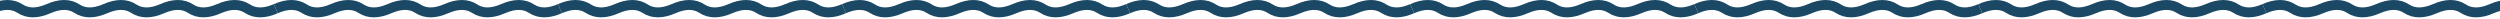
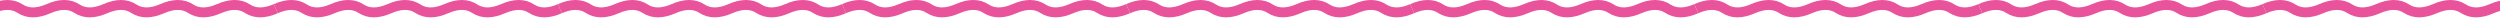
<svg xmlns="http://www.w3.org/2000/svg" width="1512" height="11" viewBox="0 0 1512 11" fill="none">
-   <path d="M-5 5.245C1.873 2.252 7.6 2.252 12.182 5.245C16.763 8.239 22.491 8.239 29.363 5.245C36.236 2.252 41.963 2.252 46.545 5.245C51.127 8.239 56.854 8.239 63.727 5.245C70.599 2.252 76.326 2.252 80.908 5.245C85.49 8.239 91.217 8.239 98.09 5.245C104.963 2.252 110.69 2.252 115.272 5.245C119.853 8.239 125.581 8.239 132.453 5.245C139.326 2.252 145.053 2.252 149.635 5.245C154.217 8.239 159.944 8.239 166.816 5.245" stroke="#1B4965" stroke-width="6" />
-   <path d="M166.816 5.245C173.689 2.252 179.416 2.252 183.998 5.245C188.58 8.239 194.307 8.239 201.18 5.245C208.052 2.252 213.78 2.252 218.361 5.245C222.943 8.239 228.67 8.239 235.543 5.245C242.416 2.252 248.143 2.252 252.725 5.245C257.306 8.239 263.034 8.239 269.906 5.245C276.779 2.252 282.506 2.252 287.088 5.245C291.67 8.239 297.397 8.239 304.27 5.245C311.142 2.252 316.869 2.252 321.451 5.245C326.033 8.239 331.76 8.239 338.633 5.245" stroke="#1B4965" stroke-width="6" />
-   <path d="M338.633 5.245C345.506 2.252 351.233 2.252 355.815 5.245C360.396 8.239 366.124 8.239 372.996 5.245C379.869 2.252 385.596 2.252 390.178 5.245C394.76 8.239 400.487 8.239 407.36 5.245C414.232 2.252 419.96 2.252 424.541 5.245C429.123 8.239 434.85 8.239 441.723 5.245C448.596 2.252 454.323 2.252 458.905 5.245C463.486 8.239 469.214 8.239 476.086 5.245C482.959 2.252 488.686 2.252 493.268 5.245C497.85 8.239 503.577 8.239 510.45 5.245" stroke="#1B4965" stroke-width="6" />
-   <path d="M510.449 5.245C517.322 2.252 523.049 2.252 527.631 5.245C532.213 8.239 537.94 8.239 544.813 5.245C551.685 2.252 557.413 2.252 561.994 5.245C566.576 8.239 572.303 8.239 579.176 5.245C586.049 2.252 591.776 2.252 596.358 5.245C600.939 8.239 606.667 8.239 613.539 5.245C620.412 2.252 626.139 2.252 630.721 5.245C635.303 8.239 641.03 8.239 647.903 5.245C654.775 2.252 660.503 2.252 665.084 5.245C669.666 8.239 675.393 8.239 682.266 5.245" stroke="#1B4965" stroke-width="6" />
-   <path d="M682.266 5.245C689.139 2.252 694.866 2.252 699.448 5.245C704.029 8.239 709.757 8.239 716.629 5.245C723.502 2.252 729.229 2.252 733.811 5.245C738.393 8.239 744.12 8.239 750.993 5.245C757.865 2.252 763.592 2.252 768.174 5.245C772.756 8.239 778.483 8.239 785.356 5.245C792.229 2.252 797.956 2.252 802.538 5.245C807.119 8.239 812.847 8.239 819.719 5.245C826.592 2.252 832.319 2.252 836.901 5.245C841.483 8.239 847.21 8.239 854.082 5.245" stroke="#1B4965" stroke-width="6" />
-   <path d="M854.083 5.245C860.955 2.252 866.682 2.252 871.264 5.245C875.846 8.239 881.573 8.239 888.446 5.245C895.318 2.252 901.046 2.252 905.627 5.245C910.209 8.239 915.936 8.239 922.809 5.245C929.682 2.252 935.409 2.252 939.991 5.245C944.573 8.239 950.3 8.239 957.172 5.245C964.045 2.252 969.772 2.252 974.354 5.245C978.936 8.239 984.663 8.239 991.536 5.245C998.408 2.252 1004.14 2.252 1008.72 5.245C1013.3 8.239 1019.03 8.239 1025.9 5.245" stroke="#1B4965" stroke-width="6" />
-   <path d="M1025.9 5.245C1032.77 2.252 1038.5 2.252 1043.08 5.245C1047.66 8.239 1053.39 8.239 1060.26 5.245C1067.14 2.252 1072.86 2.252 1077.44 5.245C1082.03 8.239 1087.75 8.239 1094.63 5.245C1101.5 2.252 1107.23 2.252 1111.81 5.245C1116.39 8.239 1122.12 8.239 1128.99 5.245C1135.86 2.252 1141.59 2.252 1146.17 5.245C1150.75 8.239 1156.48 8.239 1163.35 5.245C1170.22 2.252 1175.95 2.252 1180.53 5.245C1185.12 8.239 1190.84 8.239 1197.72 5.245" stroke="#1B4965" stroke-width="6" />
-   <path d="M1197.72 5.245C1204.59 2.252 1210.32 2.252 1214.9 5.245C1219.48 8.239 1225.21 8.239 1232.08 5.245C1238.95 2.252 1244.68 2.252 1249.26 5.245C1253.84 8.239 1259.57 8.239 1266.44 5.245C1273.31 2.252 1279.04 2.252 1283.62 5.245C1288.21 8.239 1293.93 8.239 1300.81 5.245C1307.68 2.252 1313.41 2.252 1317.99 5.245C1322.57 8.239 1328.3 8.239 1335.17 5.245C1342.04 2.252 1347.77 2.252 1352.35 5.245C1356.93 8.239 1362.66 8.239 1369.53 5.245" stroke="#1B4965" stroke-width="6" />
-   <path d="M1369.53 5.245C1376.4 2.252 1382.13 2.252 1386.71 5.245C1391.3 8.239 1397.02 8.239 1403.9 5.245C1410.77 2.252 1416.5 2.252 1421.08 5.245C1425.66 8.239 1431.39 8.239 1438.26 5.245C1445.13 2.252 1450.86 2.252 1455.44 5.245C1460.02 8.239 1465.75 8.239 1472.62 5.245C1479.49 2.252 1485.22 2.252 1489.8 5.245C1494.39 8.239 1500.11 8.239 1506.99 5.245C1513.86 2.252 1519.59 2.252 1524.17 5.245C1528.75 8.239 1534.48 8.239 1541.35 5.245" stroke="#1B4965" stroke-width="6" />
+   <path d="M-5 5.245C1.873 2.252 7.6 2.252 12.182 5.245C16.763 8.239 22.491 8.239 29.363 5.245C36.236 2.252 41.963 2.252 46.545 5.245C51.127 8.239 56.854 8.239 63.727 5.245C70.599 2.252 76.326 2.252 80.908 5.245C85.49 8.239 91.217 8.239 98.09 5.245C104.963 2.252 110.69 2.252 115.272 5.245C119.853 8.239 125.581 8.239 132.453 5.245C139.326 2.252 145.053 2.252 149.635 5.245C154.217 8.239 159.944 8.239 166.816 5.245" stroke="#e8539c" stroke-width="6" />
+   <path d="M166.816 5.245C173.689 2.252 179.416 2.252 183.998 5.245C188.58 8.239 194.307 8.239 201.18 5.245C208.052 2.252 213.78 2.252 218.361 5.245C222.943 8.239 228.67 8.239 235.543 5.245C242.416 2.252 248.143 2.252 252.725 5.245C257.306 8.239 263.034 8.239 269.906 5.245C276.779 2.252 282.506 2.252 287.088 5.245C291.67 8.239 297.397 8.239 304.27 5.245C311.142 2.252 316.869 2.252 321.451 5.245C326.033 8.239 331.76 8.239 338.633 5.245" stroke="#e8539c" stroke-width="6" />
+   <path d="M338.633 5.245C345.506 2.252 351.233 2.252 355.815 5.245C360.396 8.239 366.124 8.239 372.996 5.245C379.869 2.252 385.596 2.252 390.178 5.245C394.76 8.239 400.487 8.239 407.36 5.245C414.232 2.252 419.96 2.252 424.541 5.245C429.123 8.239 434.85 8.239 441.723 5.245C448.596 2.252 454.323 2.252 458.905 5.245C463.486 8.239 469.214 8.239 476.086 5.245C482.959 2.252 488.686 2.252 493.268 5.245C497.85 8.239 503.577 8.239 510.45 5.245" stroke="#e8539c" stroke-width="6" />
+   <path d="M510.449 5.245C517.322 2.252 523.049 2.252 527.631 5.245C532.213 8.239 537.94 8.239 544.813 5.245C551.685 2.252 557.413 2.252 561.994 5.245C566.576 8.239 572.303 8.239 579.176 5.245C586.049 2.252 591.776 2.252 596.358 5.245C600.939 8.239 606.667 8.239 613.539 5.245C620.412 2.252 626.139 2.252 630.721 5.245C635.303 8.239 641.03 8.239 647.903 5.245C654.775 2.252 660.503 2.252 665.084 5.245C669.666 8.239 675.393 8.239 682.266 5.245" stroke="#e8539c" stroke-width="6" />
+   <path d="M682.266 5.245C689.139 2.252 694.866 2.252 699.448 5.245C704.029 8.239 709.757 8.239 716.629 5.245C723.502 2.252 729.229 2.252 733.811 5.245C738.393 8.239 744.12 8.239 750.993 5.245C757.865 2.252 763.592 2.252 768.174 5.245C772.756 8.239 778.483 8.239 785.356 5.245C792.229 2.252 797.956 2.252 802.538 5.245C807.119 8.239 812.847 8.239 819.719 5.245C826.592 2.252 832.319 2.252 836.901 5.245C841.483 8.239 847.21 8.239 854.082 5.245" stroke="#e8539c" stroke-width="6" />
+   <path d="M854.083 5.245C860.955 2.252 866.682 2.252 871.264 5.245C875.846 8.239 881.573 8.239 888.446 5.245C895.318 2.252 901.046 2.252 905.627 5.245C910.209 8.239 915.936 8.239 922.809 5.245C929.682 2.252 935.409 2.252 939.991 5.245C944.573 8.239 950.3 8.239 957.172 5.245C964.045 2.252 969.772 2.252 974.354 5.245C978.936 8.239 984.663 8.239 991.536 5.245C998.408 2.252 1004.14 2.252 1008.72 5.245C1013.3 8.239 1019.03 8.239 1025.9 5.245" stroke="#e8539c" stroke-width="6" />
+   <path d="M1025.9 5.245C1032.77 2.252 1038.5 2.252 1043.08 5.245C1047.66 8.239 1053.39 8.239 1060.26 5.245C1067.14 2.252 1072.86 2.252 1077.44 5.245C1082.03 8.239 1087.75 8.239 1094.63 5.245C1101.5 2.252 1107.23 2.252 1111.81 5.245C1116.39 8.239 1122.12 8.239 1128.99 5.245C1135.86 2.252 1141.59 2.252 1146.17 5.245C1150.75 8.239 1156.48 8.239 1163.35 5.245C1170.22 2.252 1175.95 2.252 1180.53 5.245C1185.12 8.239 1190.84 8.239 1197.72 5.245" stroke="#e8539c" stroke-width="6" />
+   <path d="M1197.72 5.245C1204.59 2.252 1210.32 2.252 1214.9 5.245C1219.48 8.239 1225.21 8.239 1232.08 5.245C1238.95 2.252 1244.68 2.252 1249.26 5.245C1253.84 8.239 1259.57 8.239 1266.44 5.245C1273.31 2.252 1279.04 2.252 1283.62 5.245C1288.21 8.239 1293.93 8.239 1300.81 5.245C1307.68 2.252 1313.41 2.252 1317.99 5.245C1322.57 8.239 1328.3 8.239 1335.17 5.245C1342.04 2.252 1347.77 2.252 1352.35 5.245C1356.93 8.239 1362.66 8.239 1369.53 5.245" stroke="#e8539c" stroke-width="6" />
+   <path d="M1369.53 5.245C1376.4 2.252 1382.13 2.252 1386.71 5.245C1391.3 8.239 1397.02 8.239 1403.9 5.245C1410.77 2.252 1416.5 2.252 1421.08 5.245C1425.66 8.239 1431.39 8.239 1438.26 5.245C1445.13 2.252 1450.86 2.252 1455.44 5.245C1460.02 8.239 1465.75 8.239 1472.62 5.245C1479.49 2.252 1485.22 2.252 1489.8 5.245C1494.39 8.239 1500.11 8.239 1506.99 5.245C1513.86 2.252 1519.59 2.252 1524.17 5.245C1528.75 8.239 1534.48 8.239 1541.35 5.245" stroke="#e8539c" stroke-width="6" />
</svg>
